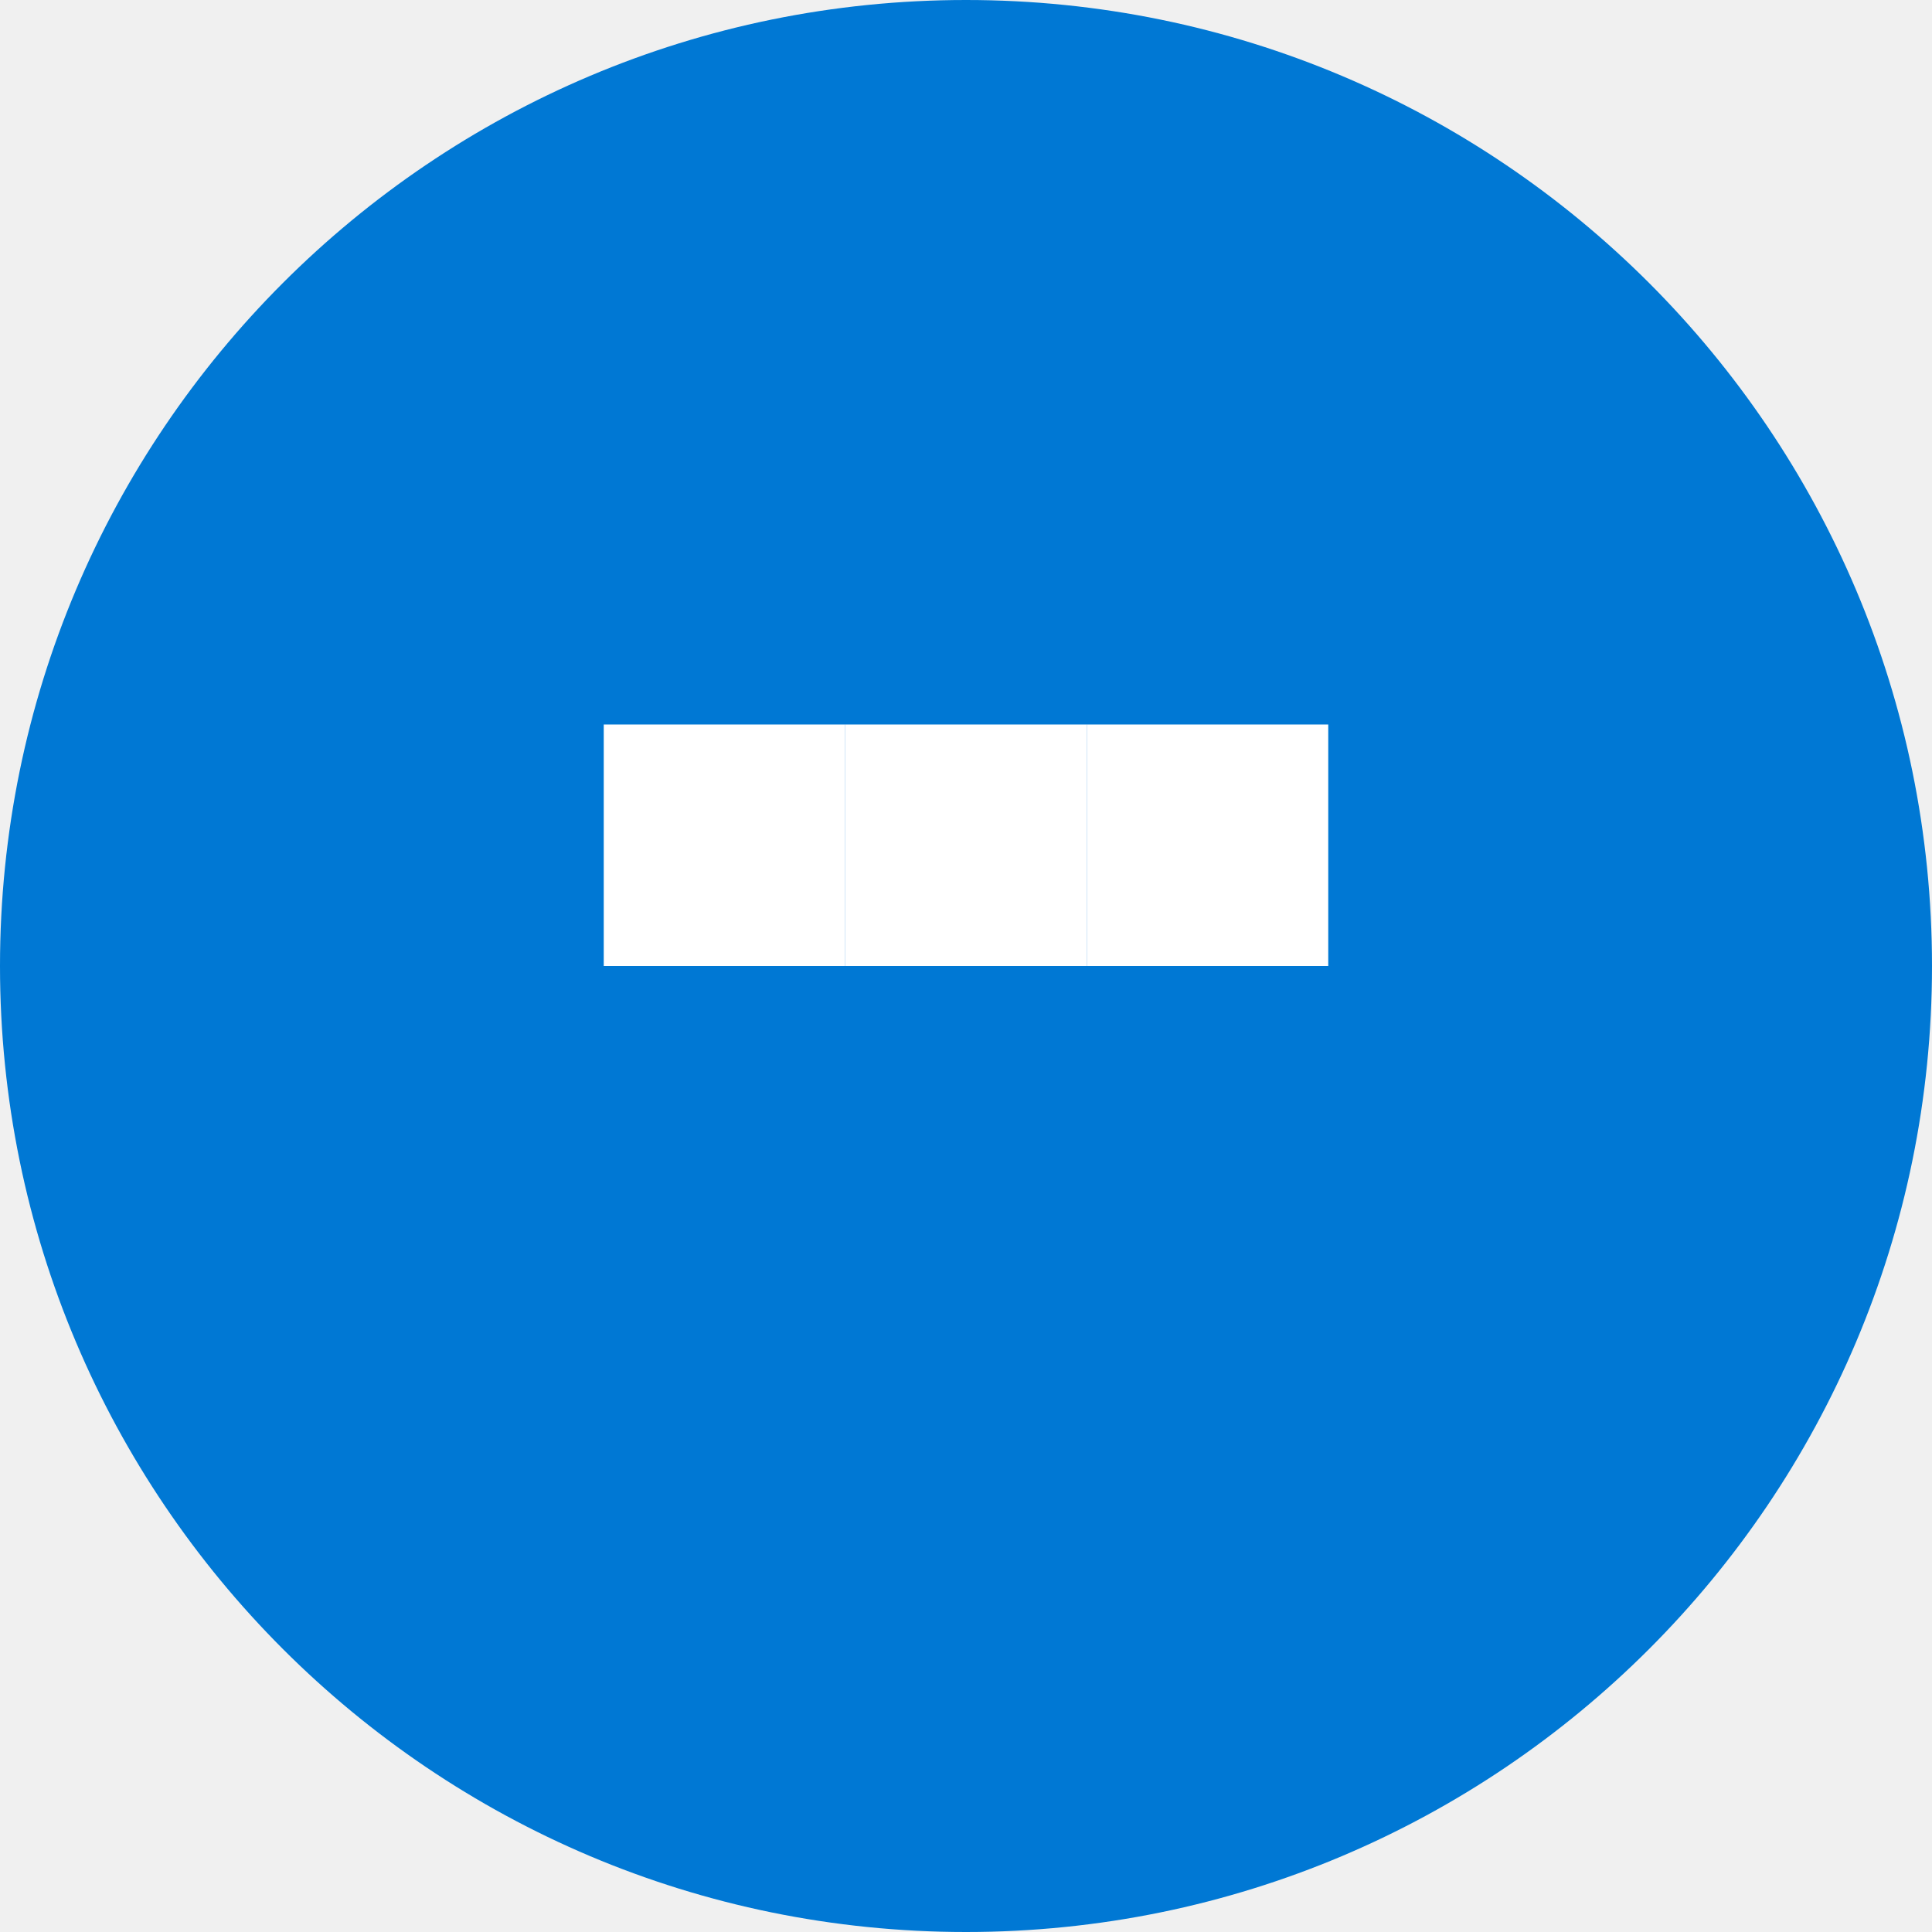
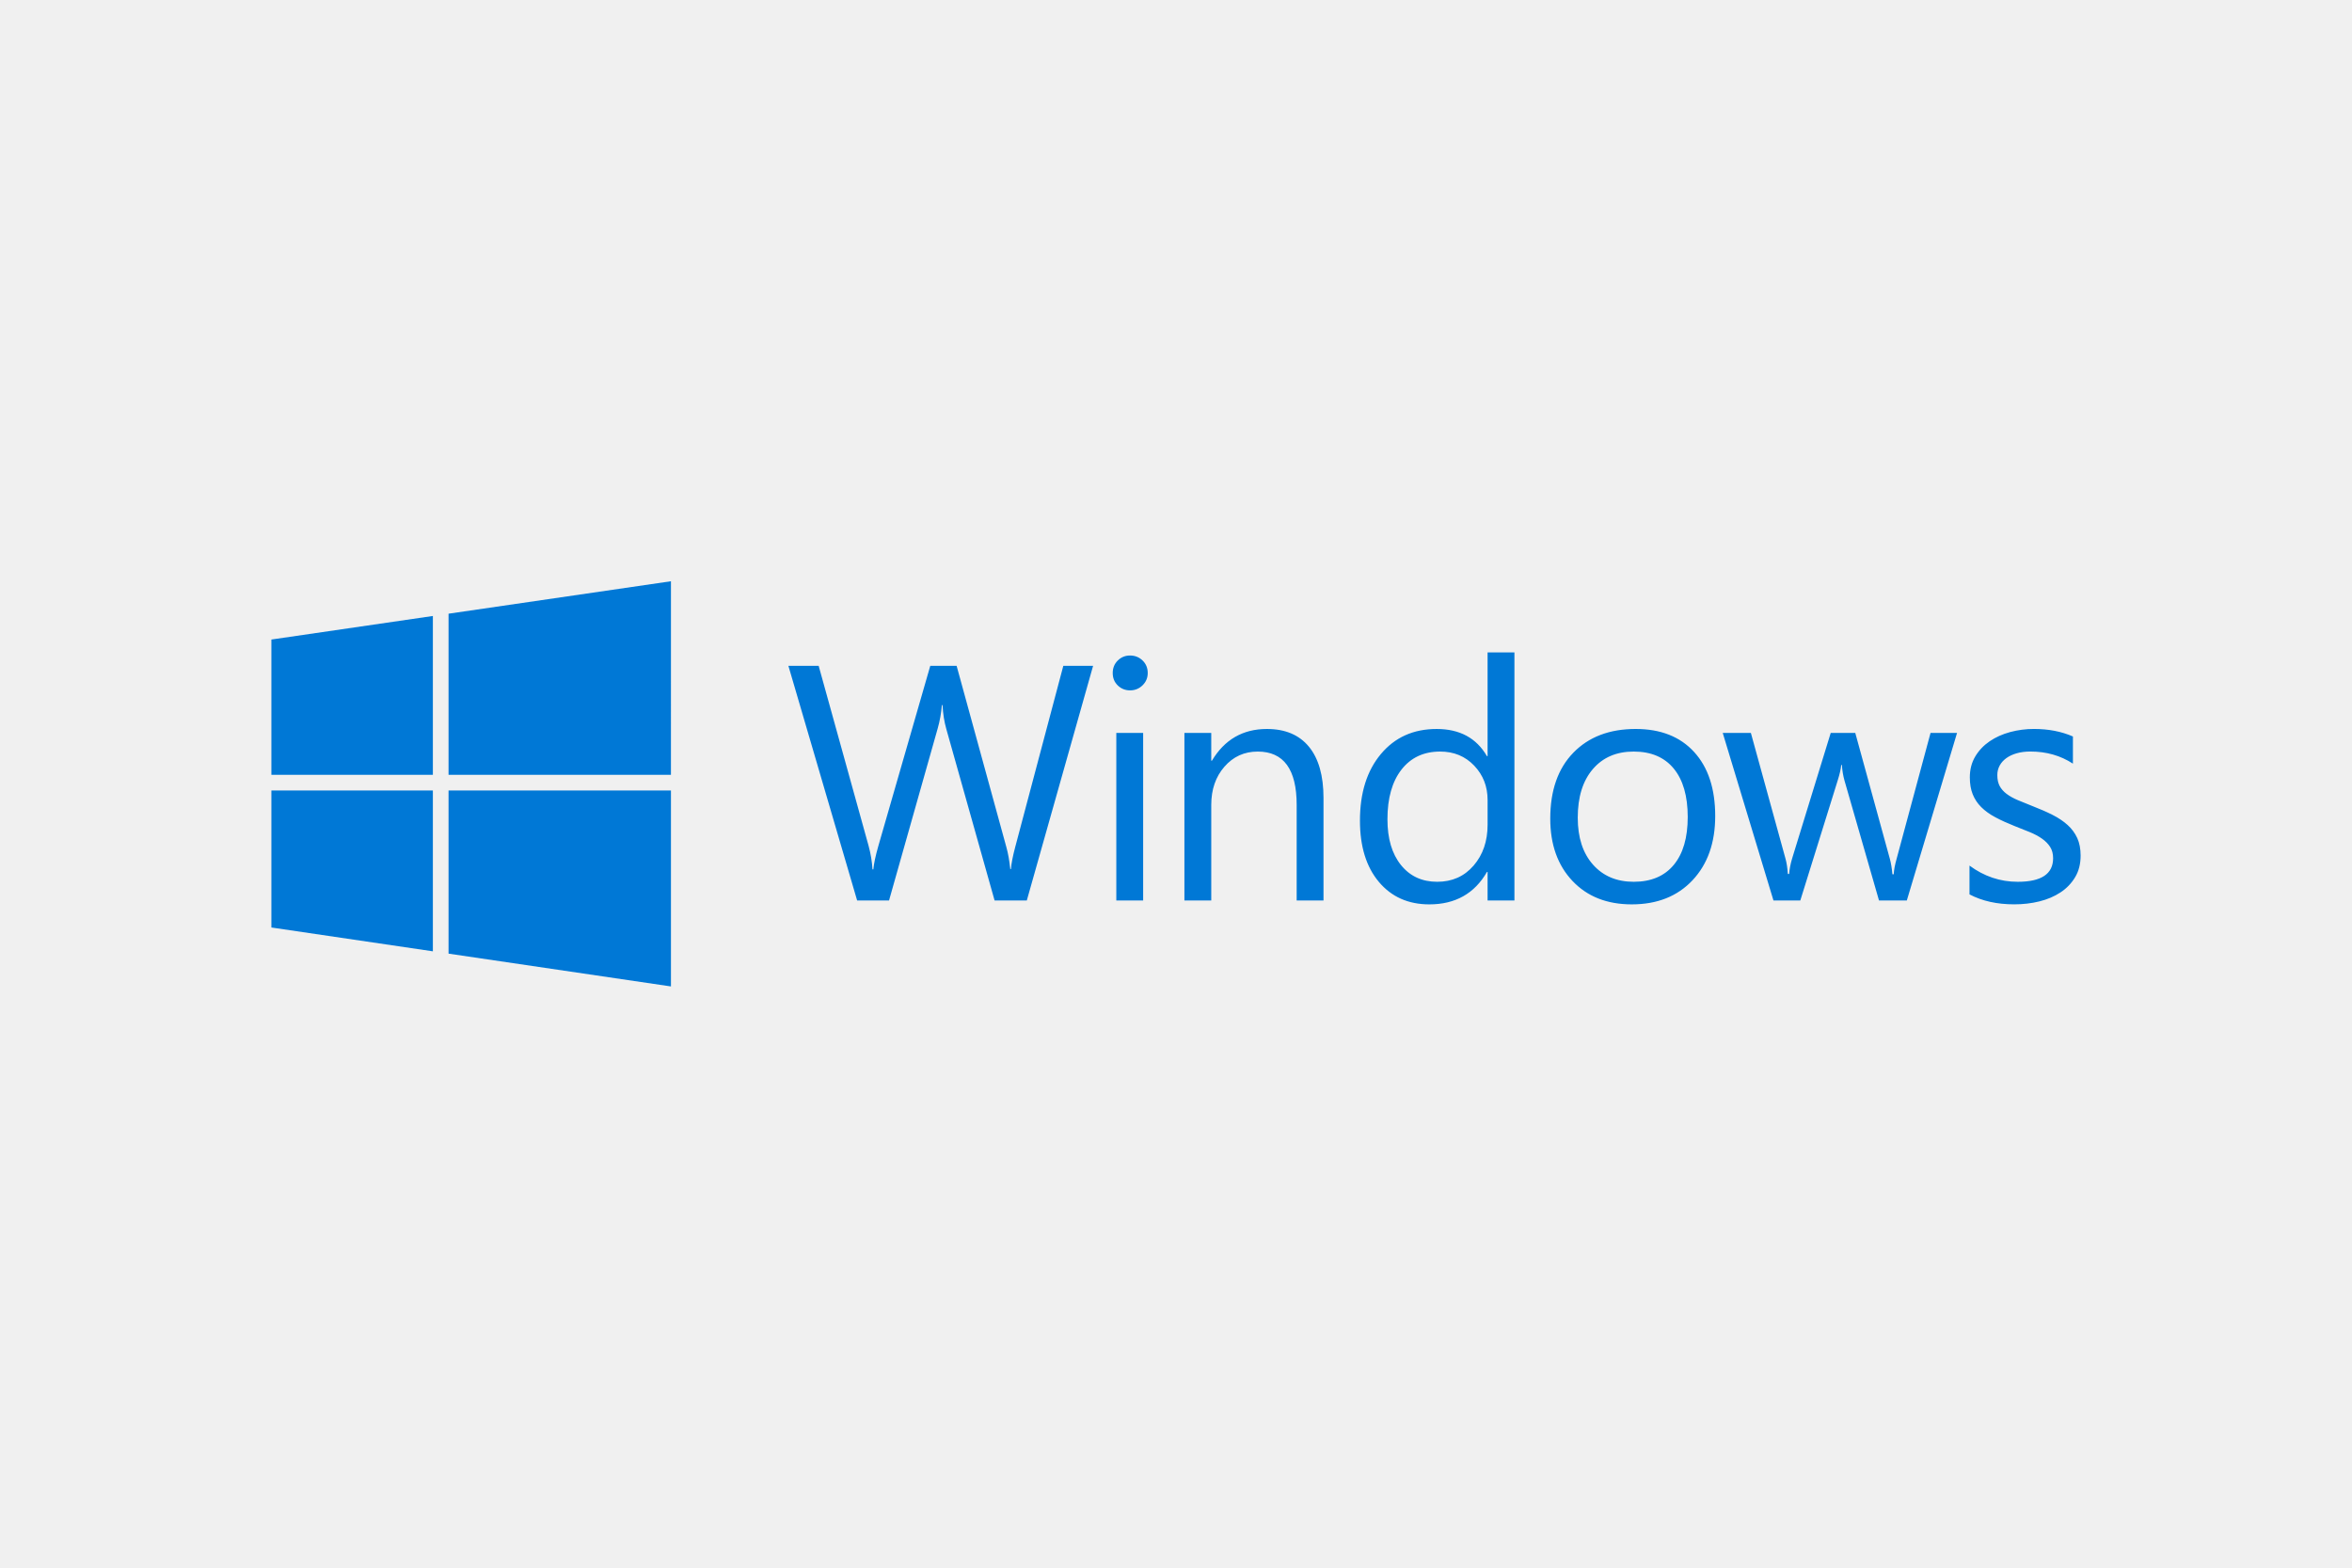
- <svg xmlns="http://www.w3.org/2000/svg" viewBox="0 0 80 80">
-   <circle cx="40" cy="40" r="40" fill="#0078d4" />
-   <path d="M25 30h10v10h-10z" fill="#fff" />
-   <path d="M35 30h10v10h-10z" fill="#fff" />
-   <path d="M45 30h10v10h-10z" fill="#fff" />
+ <svg xmlns="http://www.w3.org/2000/svg" height="800" width="1200" fill="#0078d6" viewBox="-71.854 -26.825 622.732 160.95">
+   <path d="M217.562 22.397l-17.55 62.132h-8.533l-12.783-45.407c-.547-1.935-.882-4.044-.996-6.326h-.172a32.143 32.143 0 01-1.126 6.24l-12.867 45.493h-8.45l-18.198-62.132h8.014l13.216 47.66a31.354 31.354 0 011.04 6.24h.218c.144-1.532.588-3.61 1.341-6.24l13.736-47.66h6.975l13.17 48.008c.462 1.645.807 3.582 1.04 5.805h.172c.115-1.5.505-3.493 1.172-5.978L209.675 22.4h7.887v-.003zm9.786 6.498c-1.272 0-2.355-.434-3.25-1.301s-1.341-1.962-1.341-3.293c0-1.326.449-2.434 1.341-3.317.898-.88 1.978-1.32 3.25-1.32 1.3 0 2.404.443 3.316 1.32.908.883 1.364 1.988 1.364 3.317 0 1.272-.456 2.355-1.364 3.25-.912.897-2.015 1.344-3.316 1.344zm3.466 55.634h-7.106V40.16h7.106zm47.754 0h-7.106V59.227c0-9.416-3.438-14.124-10.31-14.124-3.553 0-6.494 1.336-8.819 4.008-2.327 2.672-3.488 6.044-3.488 10.116v25.302h-7.107V40.16h7.107v7.365h.172c3.35-5.603 8.202-8.404 14.558-8.404 4.852 0 8.564 1.567 11.135 4.7 2.573 3.134 3.856 7.662 3.856 13.582v27.125h.003zm50.549 0h-7.107v-7.54h-.172c-3.293 5.72-8.38 8.58-15.252 8.58-5.575 0-10.03-1.986-13.366-5.959-3.334-3.97-5.005-9.38-5.005-16.226 0-7.337 1.848-13.216 5.547-17.632 3.697-4.422 8.62-6.63 14.776-6.63 6.092 0 10.526 2.398 13.3 7.192h.172v-27.47h7.107zm-7.104-20.06v-6.543c0-3.58-1.187-6.612-3.552-9.1-2.37-2.481-5.372-3.726-9.013-3.726-4.333 0-7.743 1.59-10.225 4.766-2.484 3.18-3.727 7.568-3.727 13.171 0 5.114 1.192 9.15 3.575 12.109 2.38 2.96 5.58 4.441 9.596 4.441 3.958 0 7.17-1.427 9.642-4.29 2.467-2.857 3.704-6.47 3.704-10.827zm38.166 21.099c-6.559 0-11.792-2.071-15.706-6.216-3.915-4.146-5.87-9.642-5.87-16.487 0-7.452 2.037-13.273 6.11-17.46 4.07-4.19 9.574-6.286 16.508-6.286 6.612 0 11.779 2.036 15.488 6.11 3.712 4.07 5.567 9.72 5.567 16.941 0 7.078-2 12.745-6 17.007-4.001 4.261-9.366 6.391-16.097 6.391zm.52-40.468c-4.566 0-8.177 1.552-10.831 4.657-2.66 3.109-3.986 7.388-3.986 12.847 0 5.258 1.342 9.4 4.032 12.435 2.684 3.03 6.282 4.548 10.787 4.548 4.594 0 8.123-1.488 10.595-4.464 2.47-2.974 3.704-7.206 3.704-12.694 0-5.548-1.235-9.82-3.704-12.826-2.472-3-6.003-4.503-10.597-4.503zm85.611-4.939l-13.3 44.368h-7.368l-9.14-31.76c-.347-1.214-.58-2.583-.692-4.114h-.172c-.086 1.039-.39 2.38-.91 4.03l-9.92 31.846H397.7l-13.432-44.367h7.451l9.183 33.359c.287 1.012.49 2.34.606 3.985h.347c.087-1.27.348-2.626.781-4.071l10.225-33.276h6.498l9.185 33.448c.287 1.07.505 2.399.652 3.986h.347c.056-1.126.302-2.454.735-3.986l9.013-33.448zm3.293 42.763v-7.626c3.87 2.862 8.13 4.29 12.78 4.29 6.24 0 9.358-2.08 9.358-6.24 0-1.184-.266-2.188-.798-3.012-.533-.824-1.258-1.551-2.166-2.188-.91-.634-1.98-1.207-3.204-1.711a231.663 231.663 0 00-3.965-1.582c-1.965-.781-3.692-1.567-5.177-2.363-1.488-.794-2.728-1.689-3.727-2.687a10.01 10.01 0 01-2.254-3.403c-.505-1.27-.758-2.756-.758-4.462 0-2.079.477-3.922 1.427-5.524.956-1.605 2.226-2.946 3.813-4.031 1.59-1.083 3.403-1.9 5.441-2.45a24.143 24.143 0 016.3-.82c3.841 0 7.279.666 10.314 1.992v7.192c-3.268-2.137-7.023-3.207-11.267-3.207-1.329 0-2.525.152-3.595.457-1.07.301-1.985.73-2.75 1.277-.766.55-1.357 1.207-1.776 1.97a5.185 5.185 0 00-.628 2.536c0 1.156.208 2.122.628 2.905.419.778 1.032 1.47 1.841 2.079.811.603 1.793 1.154 2.946 1.643 1.159.492 2.472 1.027 3.948 1.605 1.96.753 3.724 1.526 5.283 2.317 1.56.794 2.888 1.691 3.985 2.687a10.576 10.576 0 012.536 3.443c.59 1.303.887 2.847.887 4.637 0 2.196-.48 4.102-1.45 5.72a12.403 12.403 0 01-3.877 4.028c-1.62 1.07-3.48 1.864-5.59 2.384-2.104.52-4.315.78-6.627.78-4.571.008-8.529-.874-11.878-2.636zM105.79 0L46.907 8.592v42.669h58.881zM0 15.432v35.829h42.757V9.195zm0 76.261l42.757 6.308V55.408H0zM105.79 107.3V55.408H46.907v43.207z" />
</svg>
